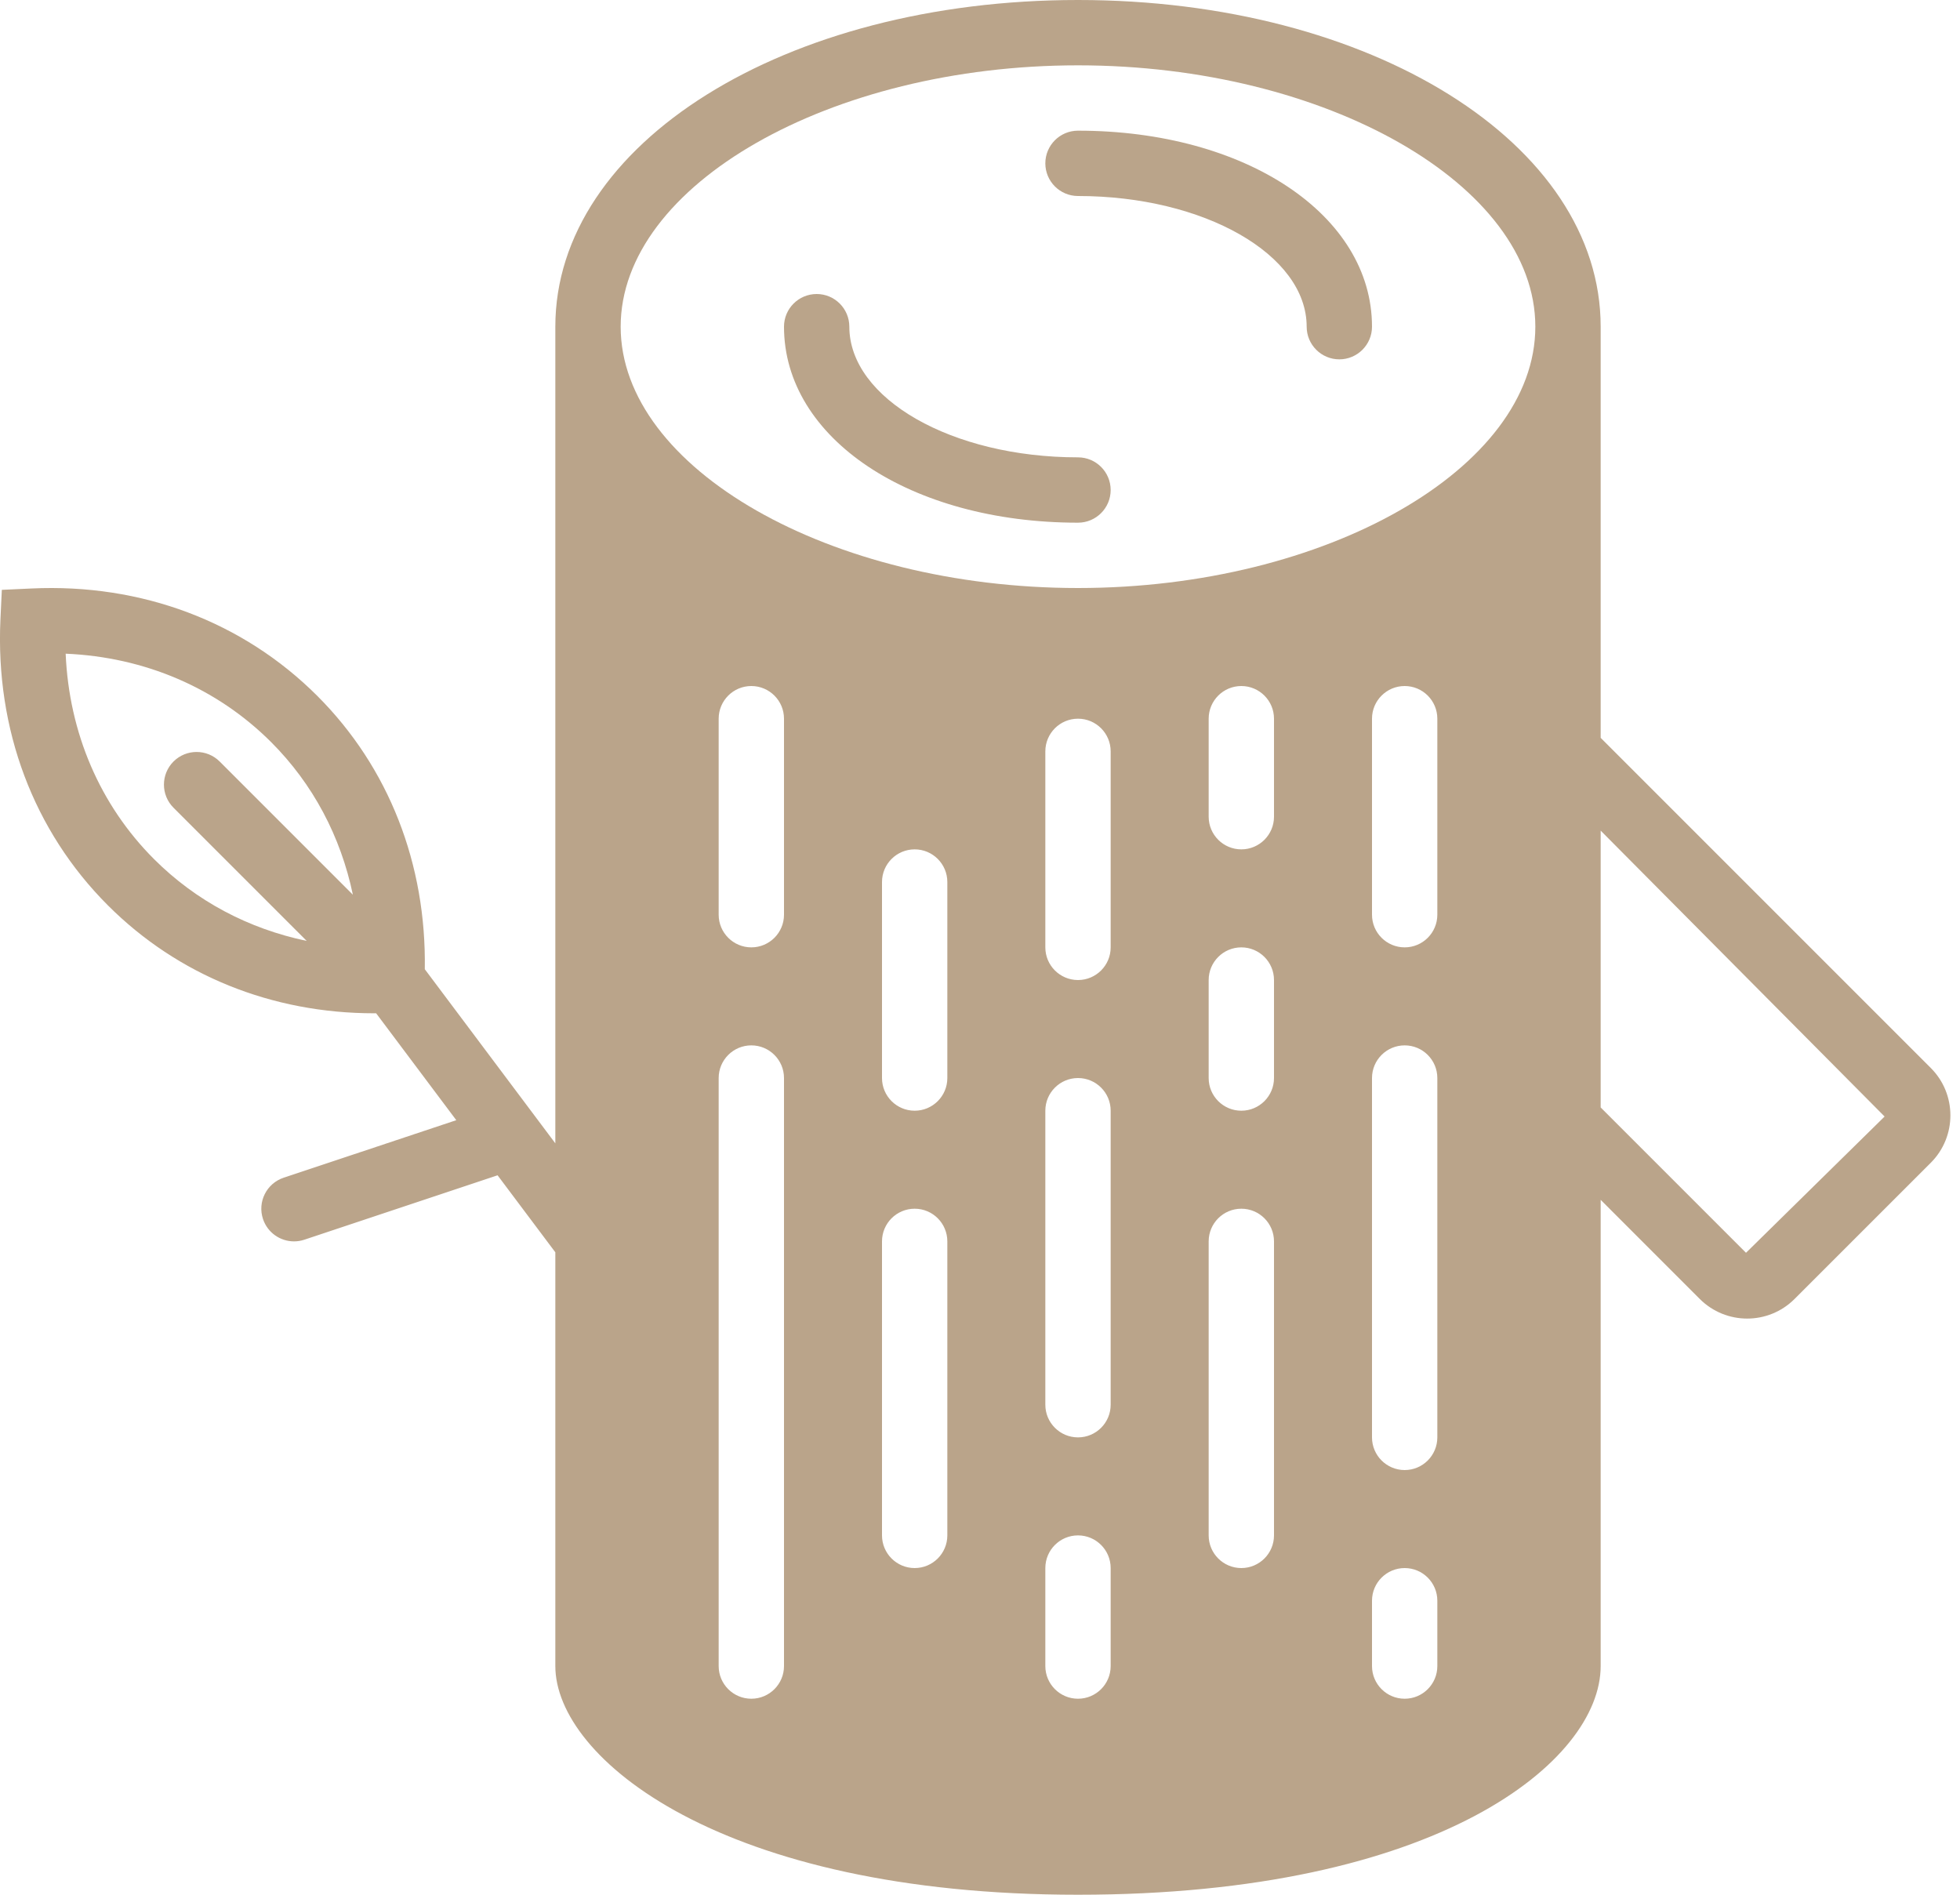
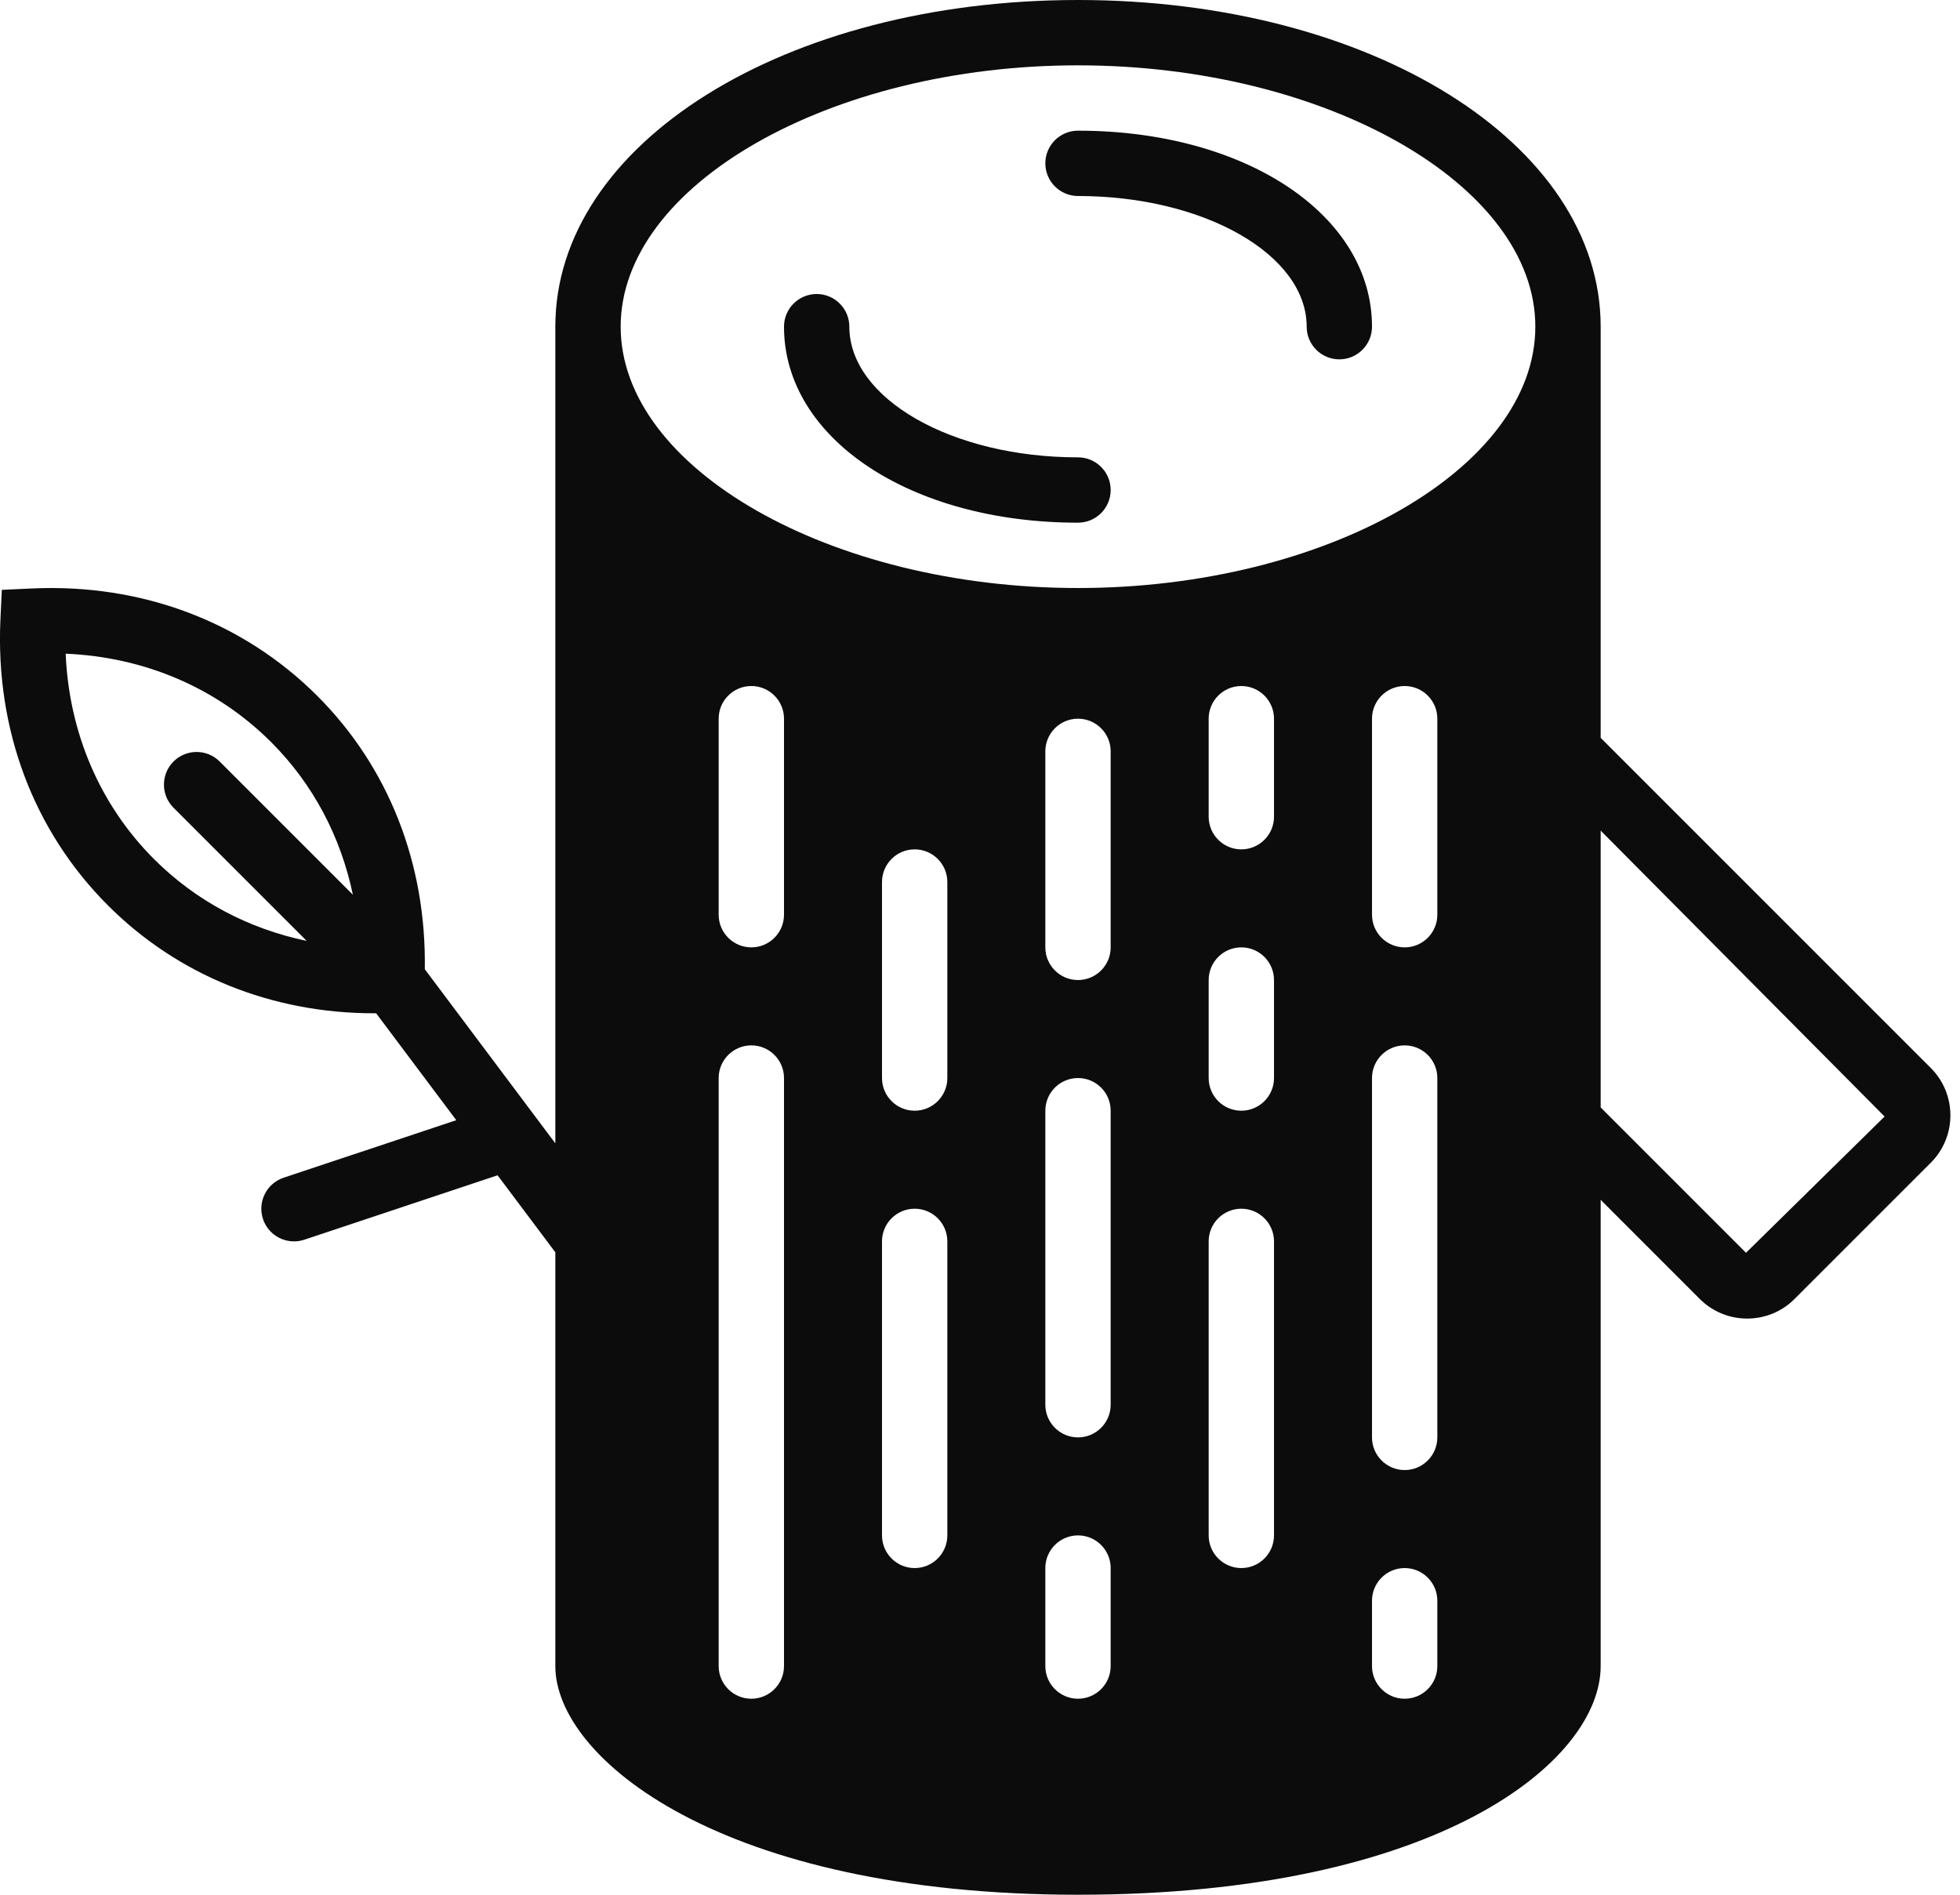
<svg xmlns="http://www.w3.org/2000/svg" fill="#0d0c0c" viewBox="0 0 60 58" version="1.1" x="0px" y="0px">
  <g stroke="none" stroke-width="1" fill="none" fill-rule="evenodd">
-     <g transform="translate(-240, -646)" fill="#baa48a">
+     <g transform="translate(-240, -646)" fill="#0d0c0c">
      <g transform="translate(240, 646)">
        <path d="M33,16 C33.552,16 34,15.552 34,15 C34,14.448 33.552,14 33,14 C29.14,14 26,12.206 26,10 C26,9.448 25.552,9 25,9 C24.448,9 24,9.448 24,10 C24,13.42 27.869,16 33,16" />
        <path d="M33,6 C36.86,6 40,7.794 40,10 C40,10.552 40.448,11 41,11 C41.552,11 42,10.552 42,10 C42,6.58 38.131,4 33,4 C32.448,4 32,4.448 32,5 C32,5.552 32.448,6 33,6" />
        <path d="M53.449,38.349 L49,33.9 L49,25.426 L57.692,34.178 L53.449,38.349 Z M44,28 C44,28.552 43.552,29 43,29 C42.448,29 42,28.552 42,28 L42,22 C42,21.448 42.448,21 43,21 C43.552,21 44,21.448 44,22 L44,28 Z M44,44 C44,44.552 43.552,45 43,45 C42.448,45 42,44.552 42,44 L42,33 C42,32.448 42.448,32 43,32 C43.552,32 44,32.448 44,33 L44,44 Z M44,51 C44,51.552 43.552,52 43,52 C42.448,52 42,51.552 42,51 L42,49 C42,48.448 42.448,48 43,48 C43.552,48 44,48.448 44,49 L44,51 Z M39,25 C39,25.552 38.552,26 38,26 C37.448,26 37,25.552 37,25 L37,22 C37,21.448 37.448,21 38,21 C38.552,21 39,21.448 39,22 L39,25 Z M39,33 C39,33.552 38.552,34 38,34 C37.448,34 37,33.552 37,33 L37,30 C37,29.448 37.448,29 38,29 C38.552,29 39,29.448 39,30 L39,33 Z M39,47 C39,47.552 38.552,48 38,48 C37.448,48 37,47.552 37,47 L37,38 C37,37.448 37.448,37 38,37 C38.552,37 39,37.448 39,38 L39,47 Z M34,29 C34,29.552 33.552,30 33,30 C32.448,30 32,29.552 32,29 L32,23 C32,22.448 32.448,22 33,22 C33.552,22 34,22.448 34,23 L34,29 Z M34,43 C34,43.552 33.552,44 33,44 C32.448,44 32,43.552 32,43 L32,34 C32,33.448 32.448,33 33,33 C33.552,33 34,33.448 34,34 L34,43 Z M34,51 C34,51.552 33.552,52 33,52 C32.448,52 32,51.552 32,51 L32,48 C32,47.448 32.448,47 33,47 C33.552,47 34,47.448 34,48 L34,51 Z M29,33 C29,33.552 28.552,34 28,34 C27.448,34 27,33.552 27,33 L27,27 C27,26.448 27.448,26 28,26 C28.552,26 29,26.448 29,27 L29,33 Z M29,47 C29,47.552 28.552,48 28,48 C27.448,48 27,47.552 27,47 L27,38 C27,37.448 27.448,37 28,37 C28.552,37 29,37.448 29,38 L29,47 Z M24,28 C24,28.552 23.552,29 23,29 C22.448,29 22,28.552 22,28 L22,22 C22,21.448 22.448,21 23,21 C23.552,21 24,21.448 24,22 L24,28 Z M24,51 C24,51.552 23.552,52 23,52 C22.448,52 22,51.552 22,51 L22,33 C22,32.448 22.448,32 23,32 C23.552,32 24,32.448 24,33 L24,51 Z M33,2 C40.589,2 47,5.663 47,10 C47,14.336 40.589,18 33,18 C25.411,18 19,14.336 19,10 C19,5.663 25.411,2 33,2 L33,2 Z M2.01,20.01 C4.433,20.114 6.64,21.058 8.301,22.718 C9.582,23.999 10.43,25.607 10.802,27.388 L6.725,23.311 C6.335,22.921 5.702,22.921 5.311,23.311 C4.921,23.702 4.921,24.335 5.311,24.725 L9.388,28.802 C7.607,28.43 5.999,27.581 4.718,26.301 C3.057,24.64 2.114,22.433 2.01,20.01 L2.01,20.01 Z M59.106,32.692 L49,22.586 L49,10 C49,4.392 41.972,-0 33,-0 C24.028,-0 17,4.392 17,10 L17,34.999 L13.004,29.669 C13.056,26.454 11.905,23.494 9.715,21.304 C7.437,19.026 4.329,17.857 0.966,18.014 L0.056,18.056 L0.013,18.966 C-0.142,22.33 1.026,25.437 3.304,27.715 C5.447,29.858 8.323,31.018 11.457,31.018 C11.476,31.018 11.495,31.017 11.514,31.017 L13.968,34.29 L8.683,36.051 C8.159,36.226 7.876,36.792 8.051,37.316 C8.191,37.735 8.581,38 9,38 C9.104,38 9.211,37.984 9.316,37.949 L15.232,35.977 L17,38.334 L17,51 C17,53.823 22.085,58 33,58 C44.036,58 49,53.907 49,51 L49,36.728 L52.035,39.764 C52.435,40.163 52.96,40.363 53.485,40.363 C54.01,40.363 54.535,40.163 54.935,39.763 L59.107,35.592 C59.906,34.792 59.906,33.491 59.106,32.692 L59.106,32.692 Z" />
      </g>
    </g>
  </g>
</svg>
